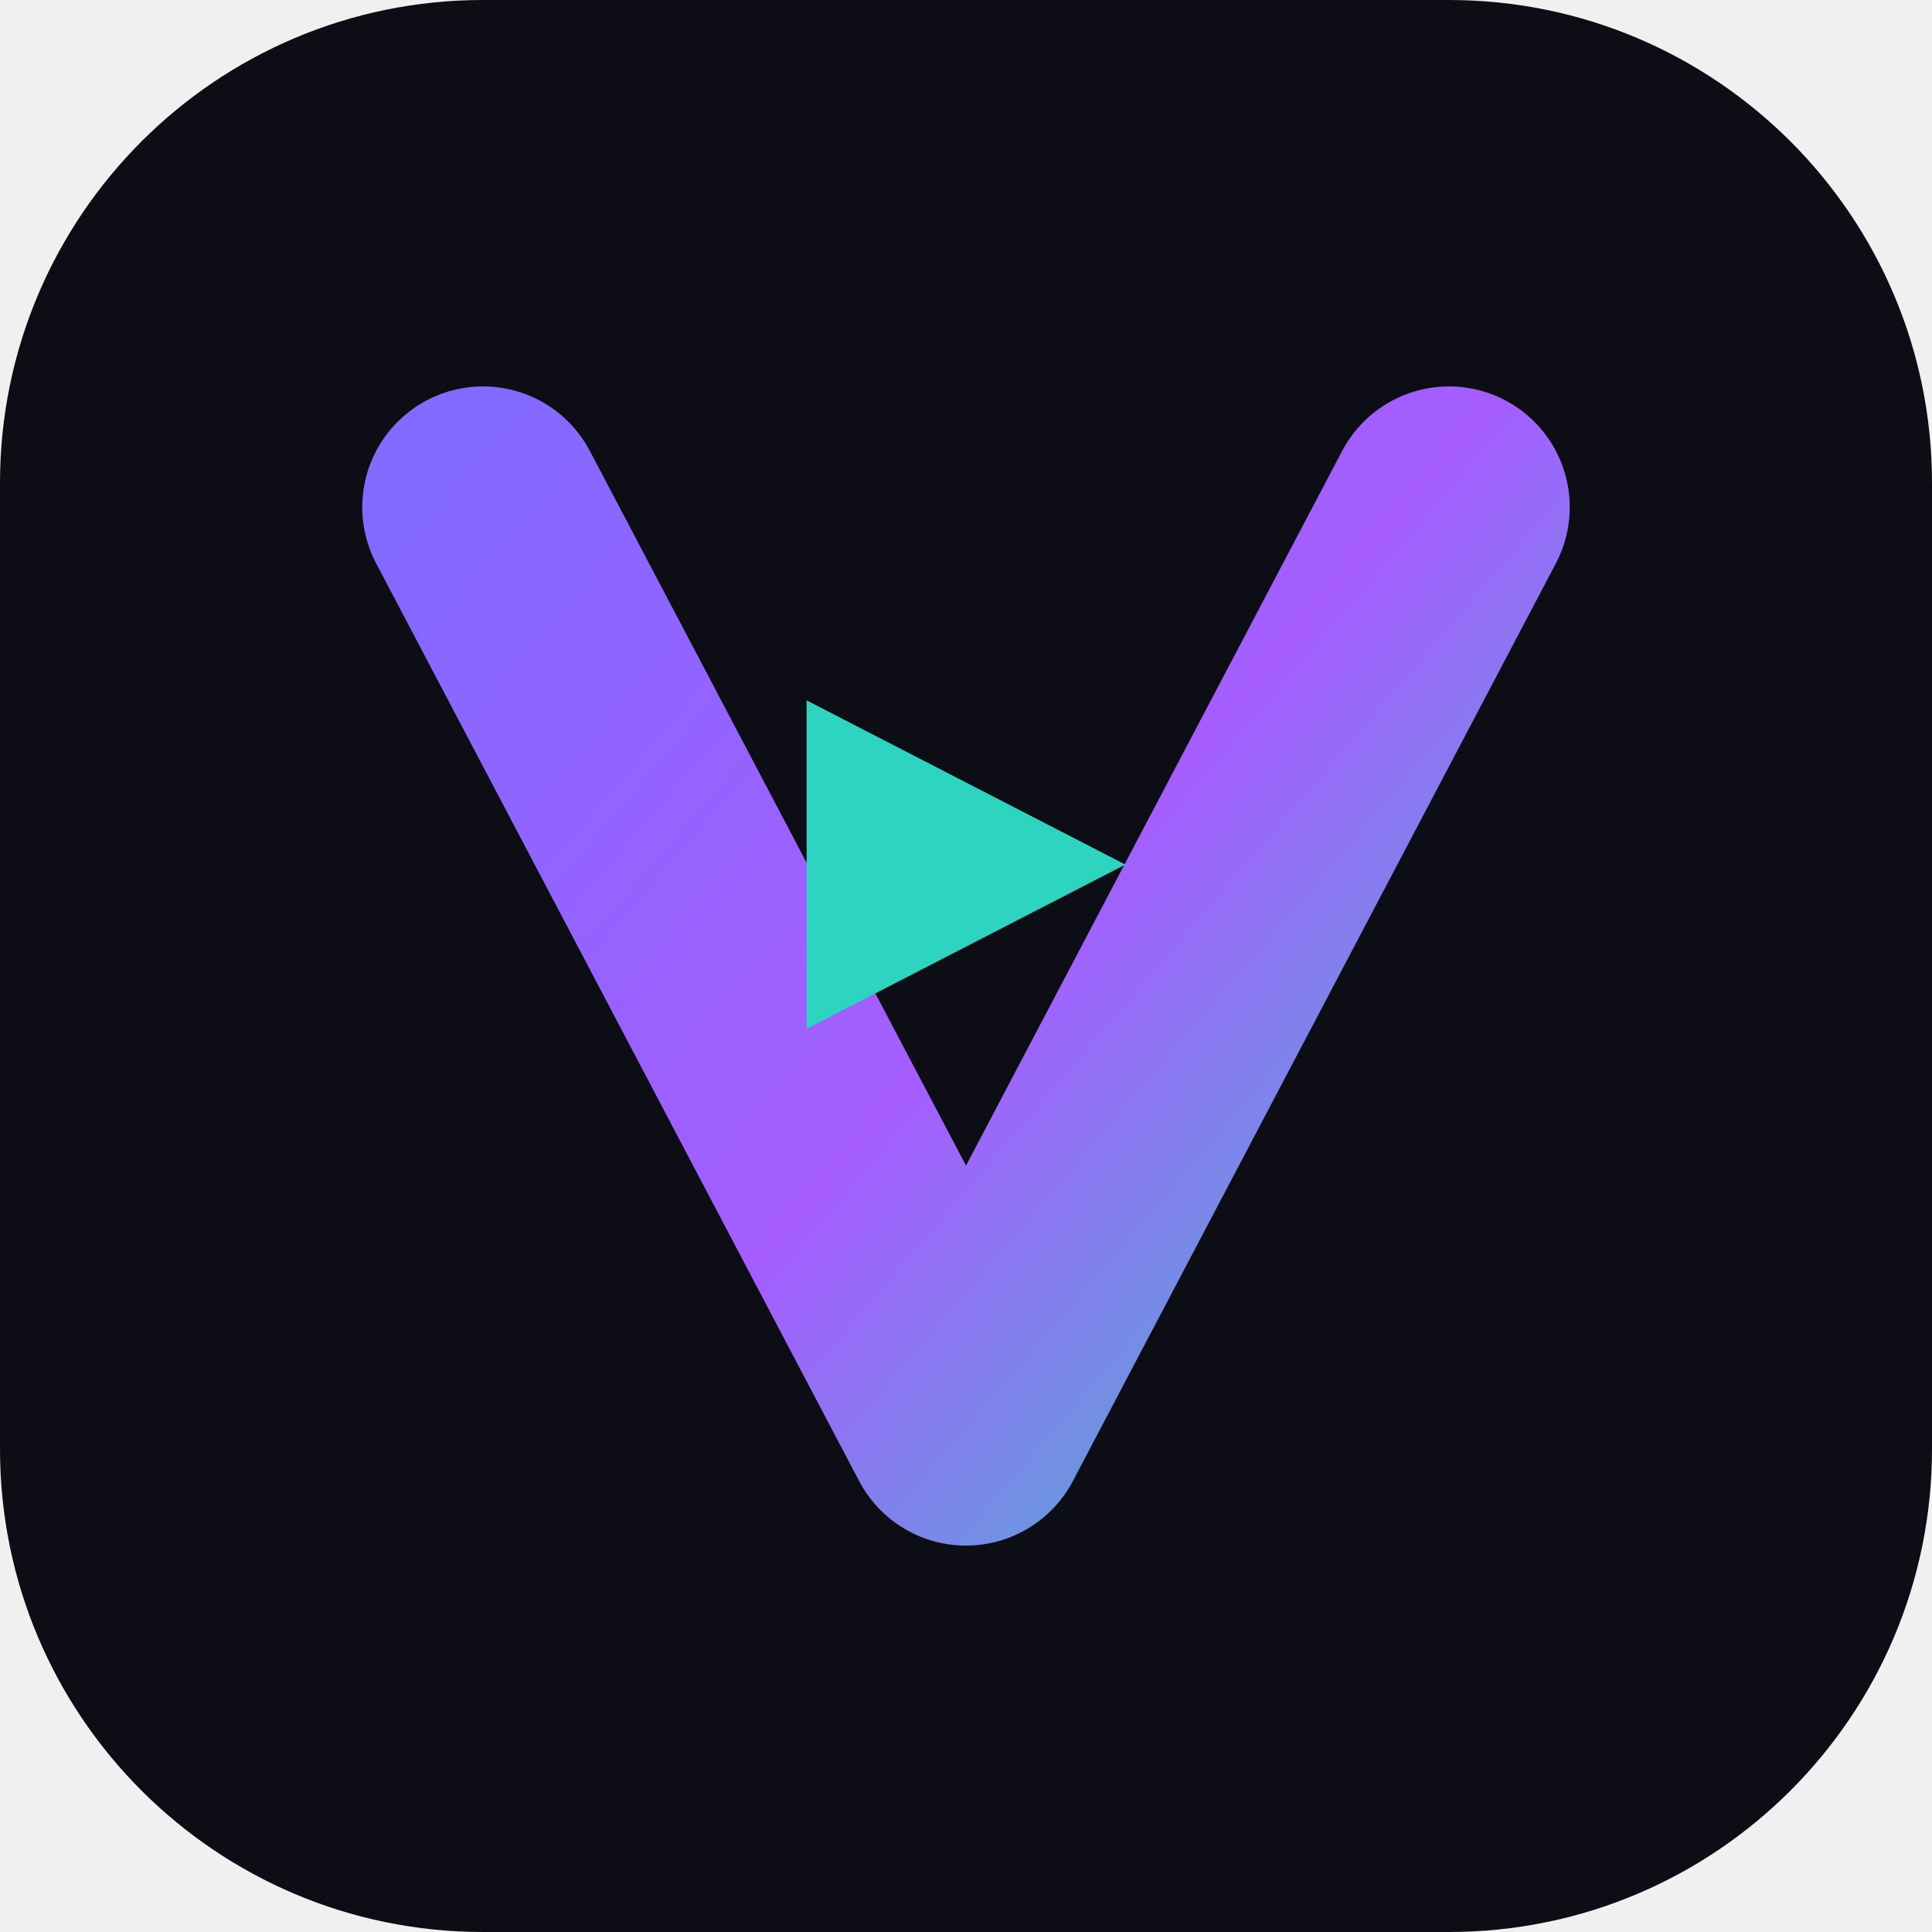
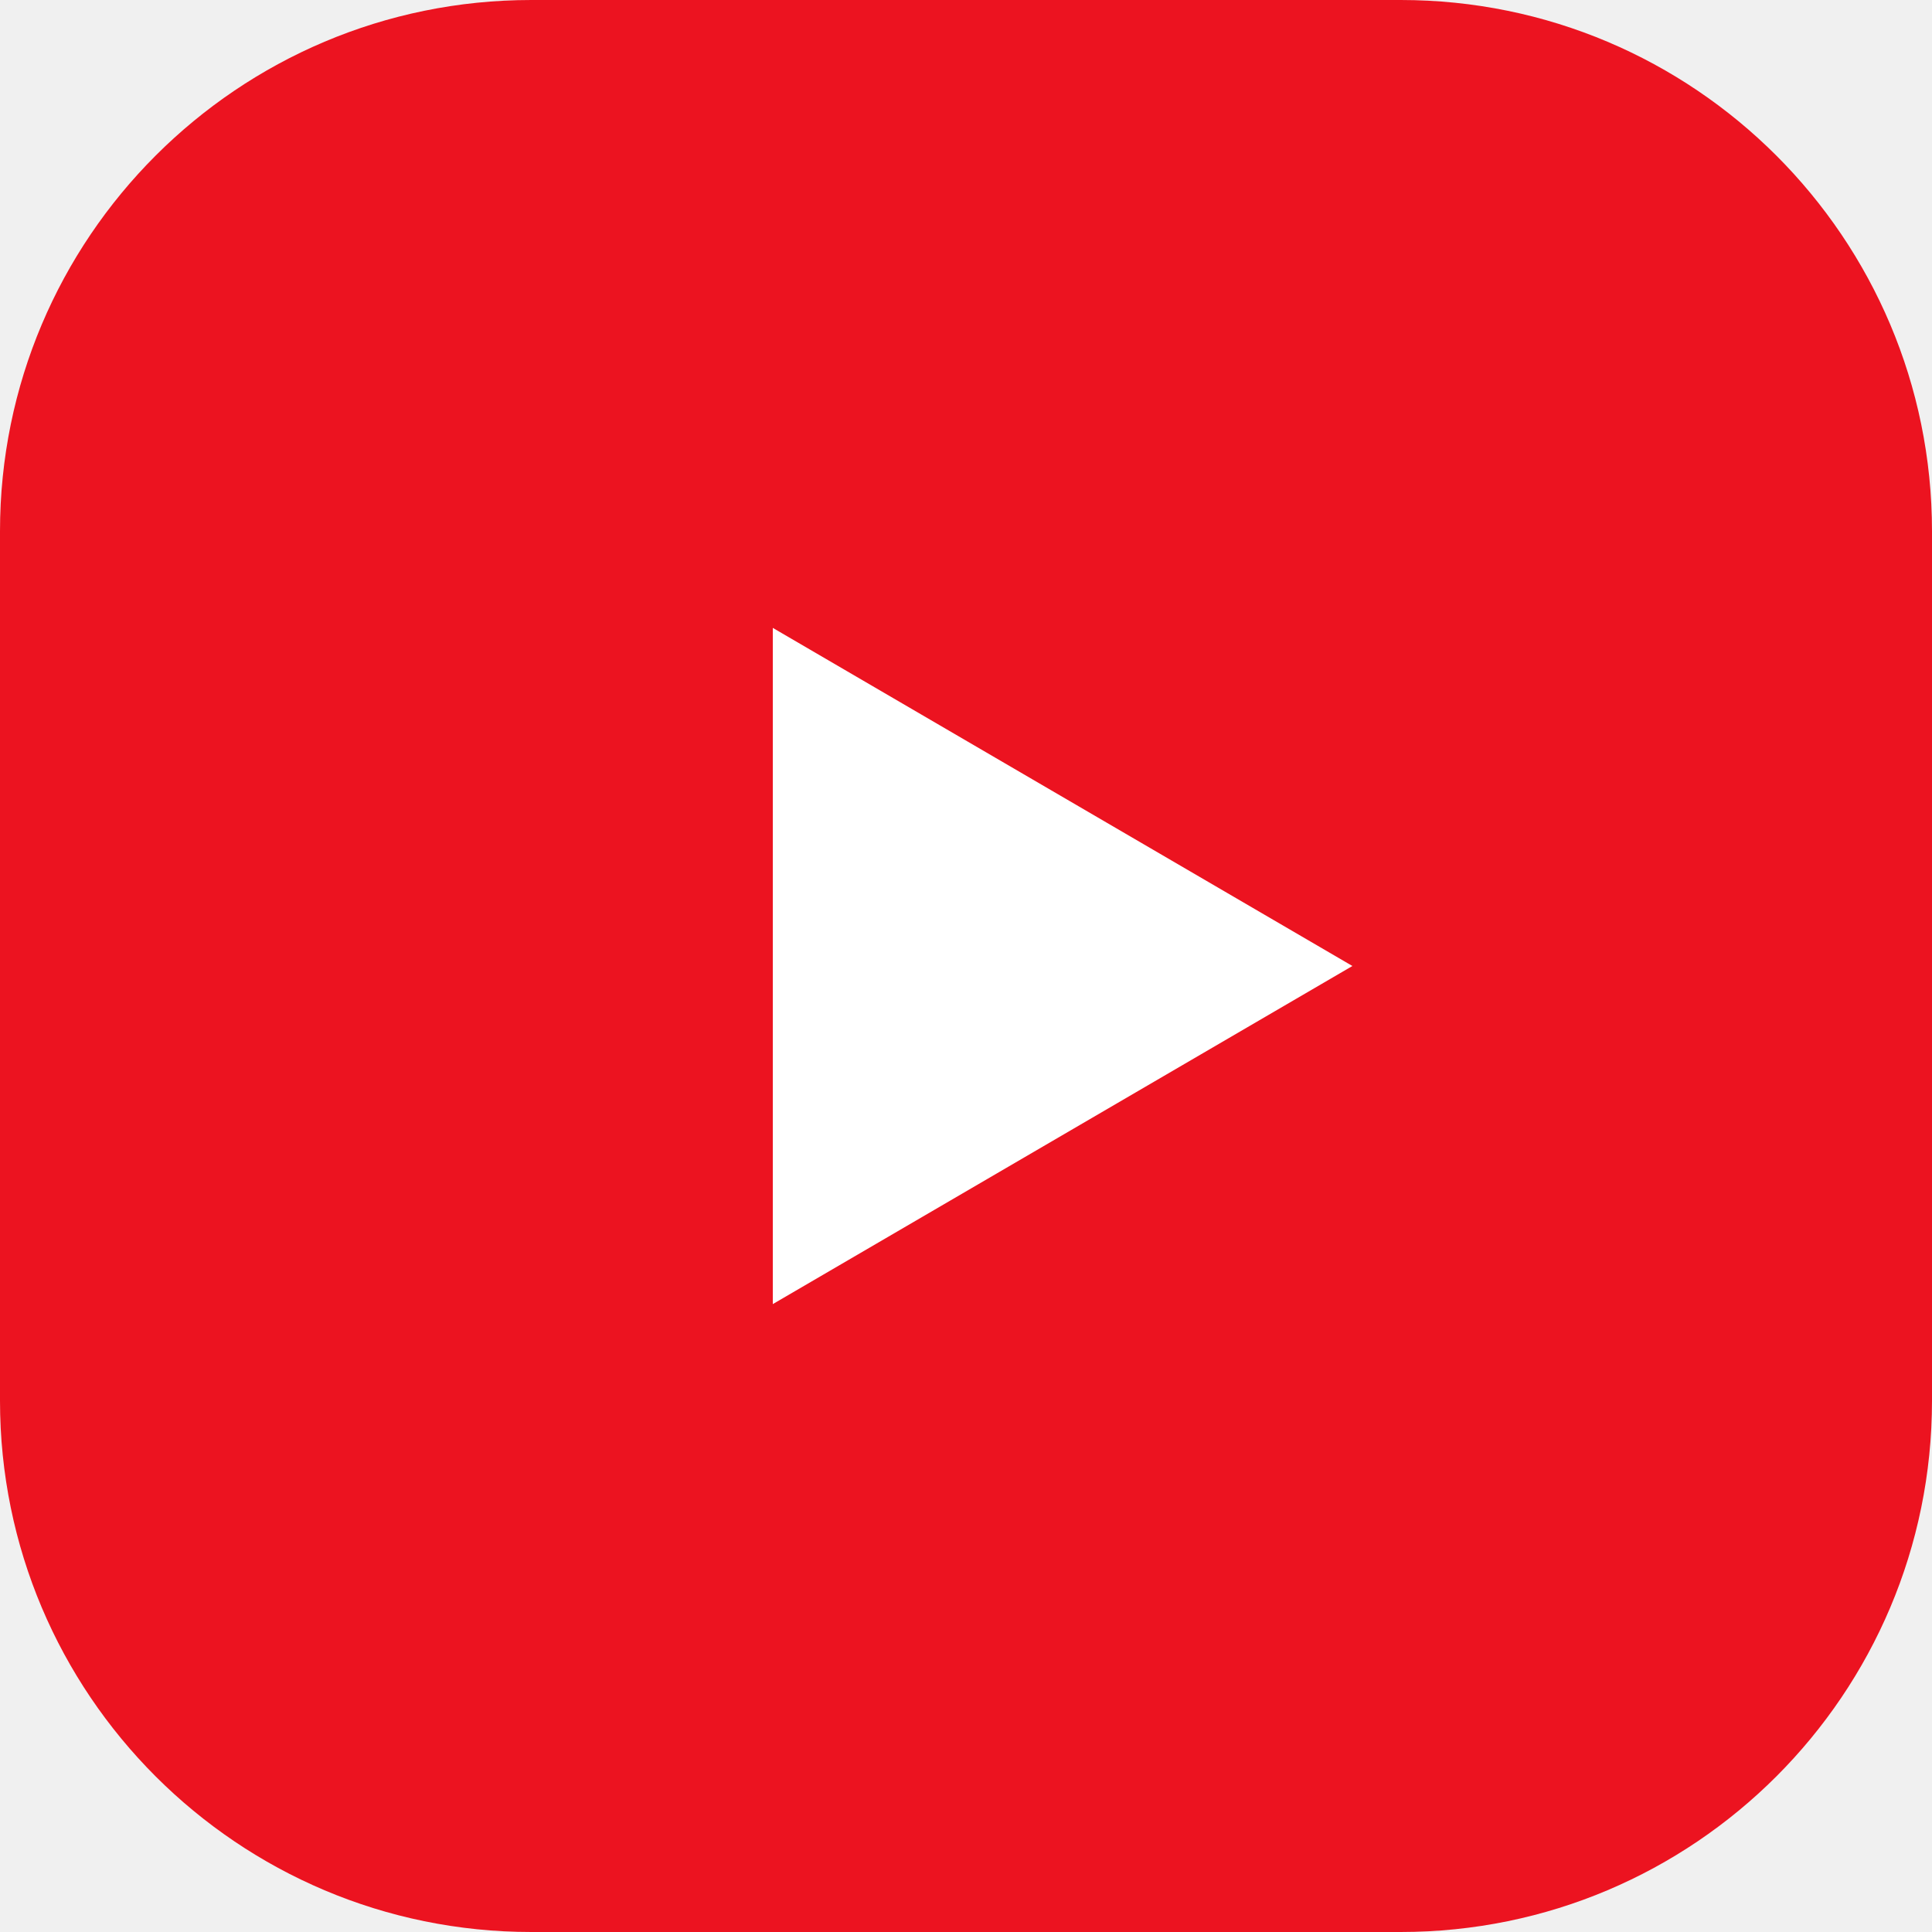
<svg xmlns="http://www.w3.org/2000/svg" viewBox="0 0 40 40" width="64" height="64">
-   <defs>
-     <linearGradient id="g" x1="6" y1="8" x2="34" y2="32" gradientUnits="userSpaceOnUse">
-       <stop offset="0" stop-color="#7c6cff" />
-       <stop offset="0.52" stop-color="#a55dff" />
-       <stop offset="1" stop-color="#2dd4bf" />
-     </linearGradient>
-   </defs>
-   <rect width="40" height="40" rx="10" fill="#0d0d15" />
-   <path d="M10 10.5 L20 29.5 L30 10.5" fill="none" stroke="url(#g)" stroke-width="5" stroke-linecap="round" stroke-linejoin="round" />
-   <path d="M16.7 14.5 L23.3 17.9 L16.7 21.3 Z" fill="#2dd4bf" />
+   <rect width="40" height="40" rx="11" fill="#ec1320" />
+   <path d="M16 13 L28 20 L16 27 Z" fill="#ffffff" />
</svg>
